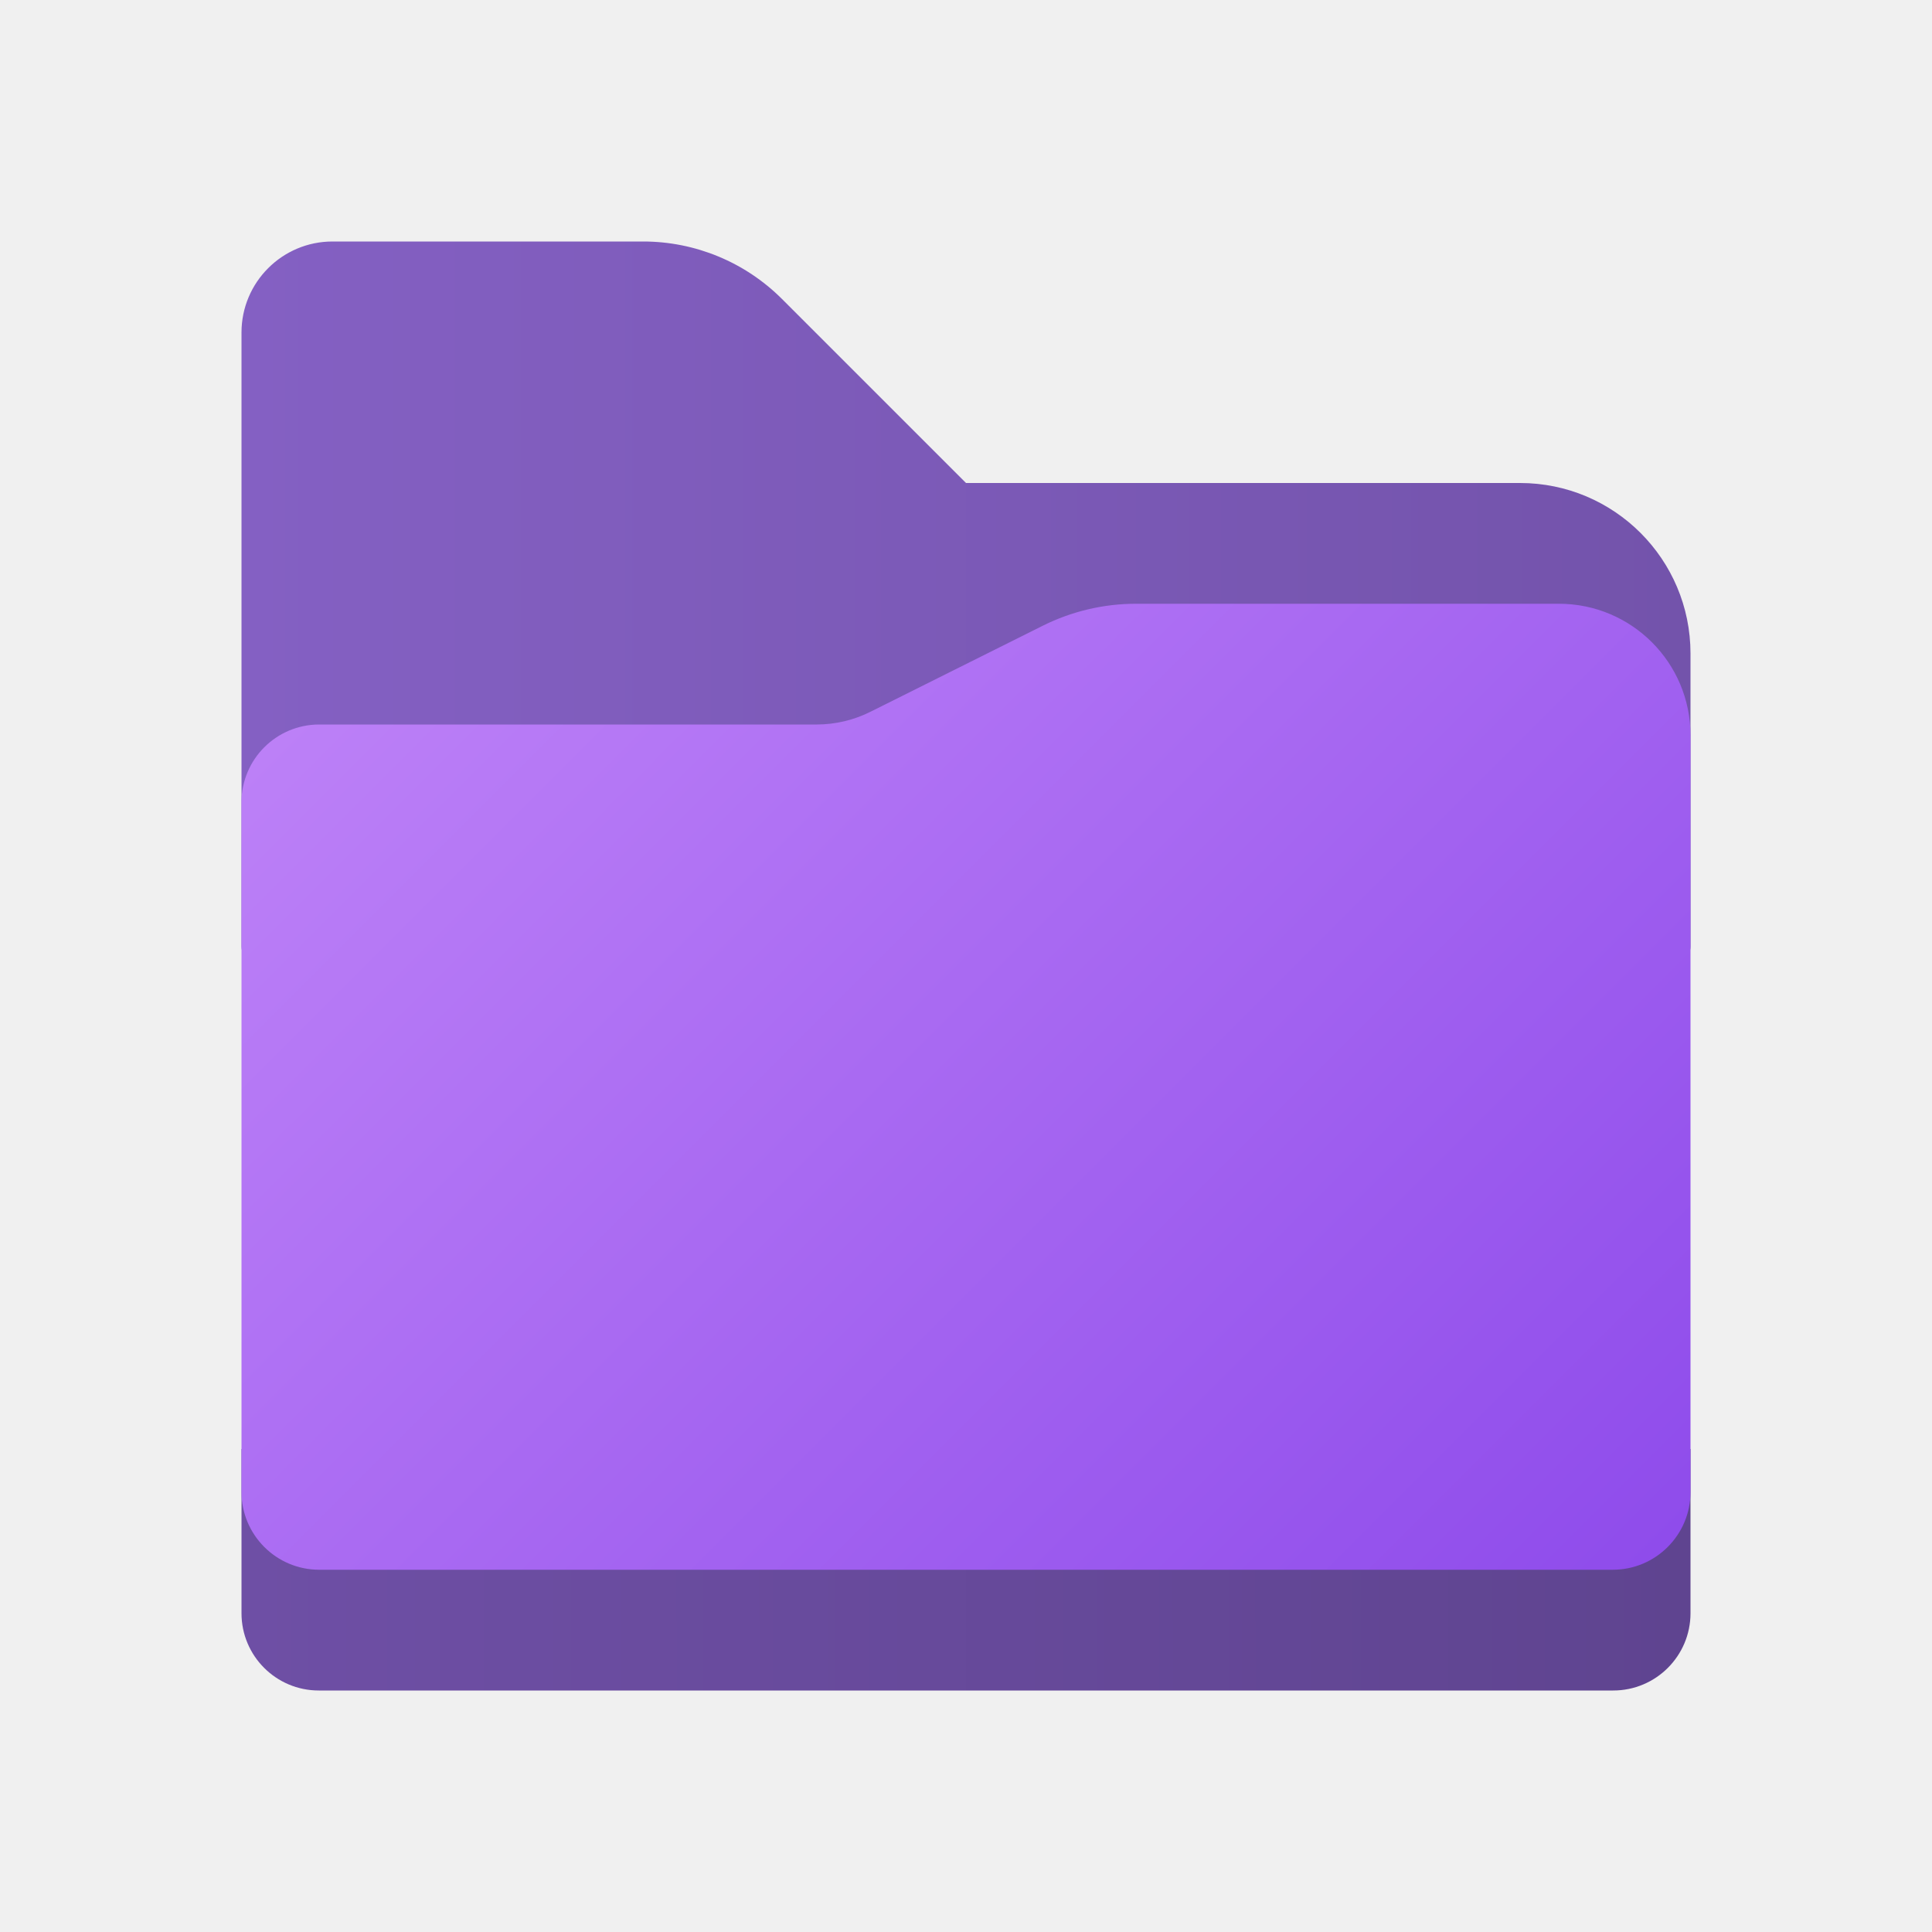
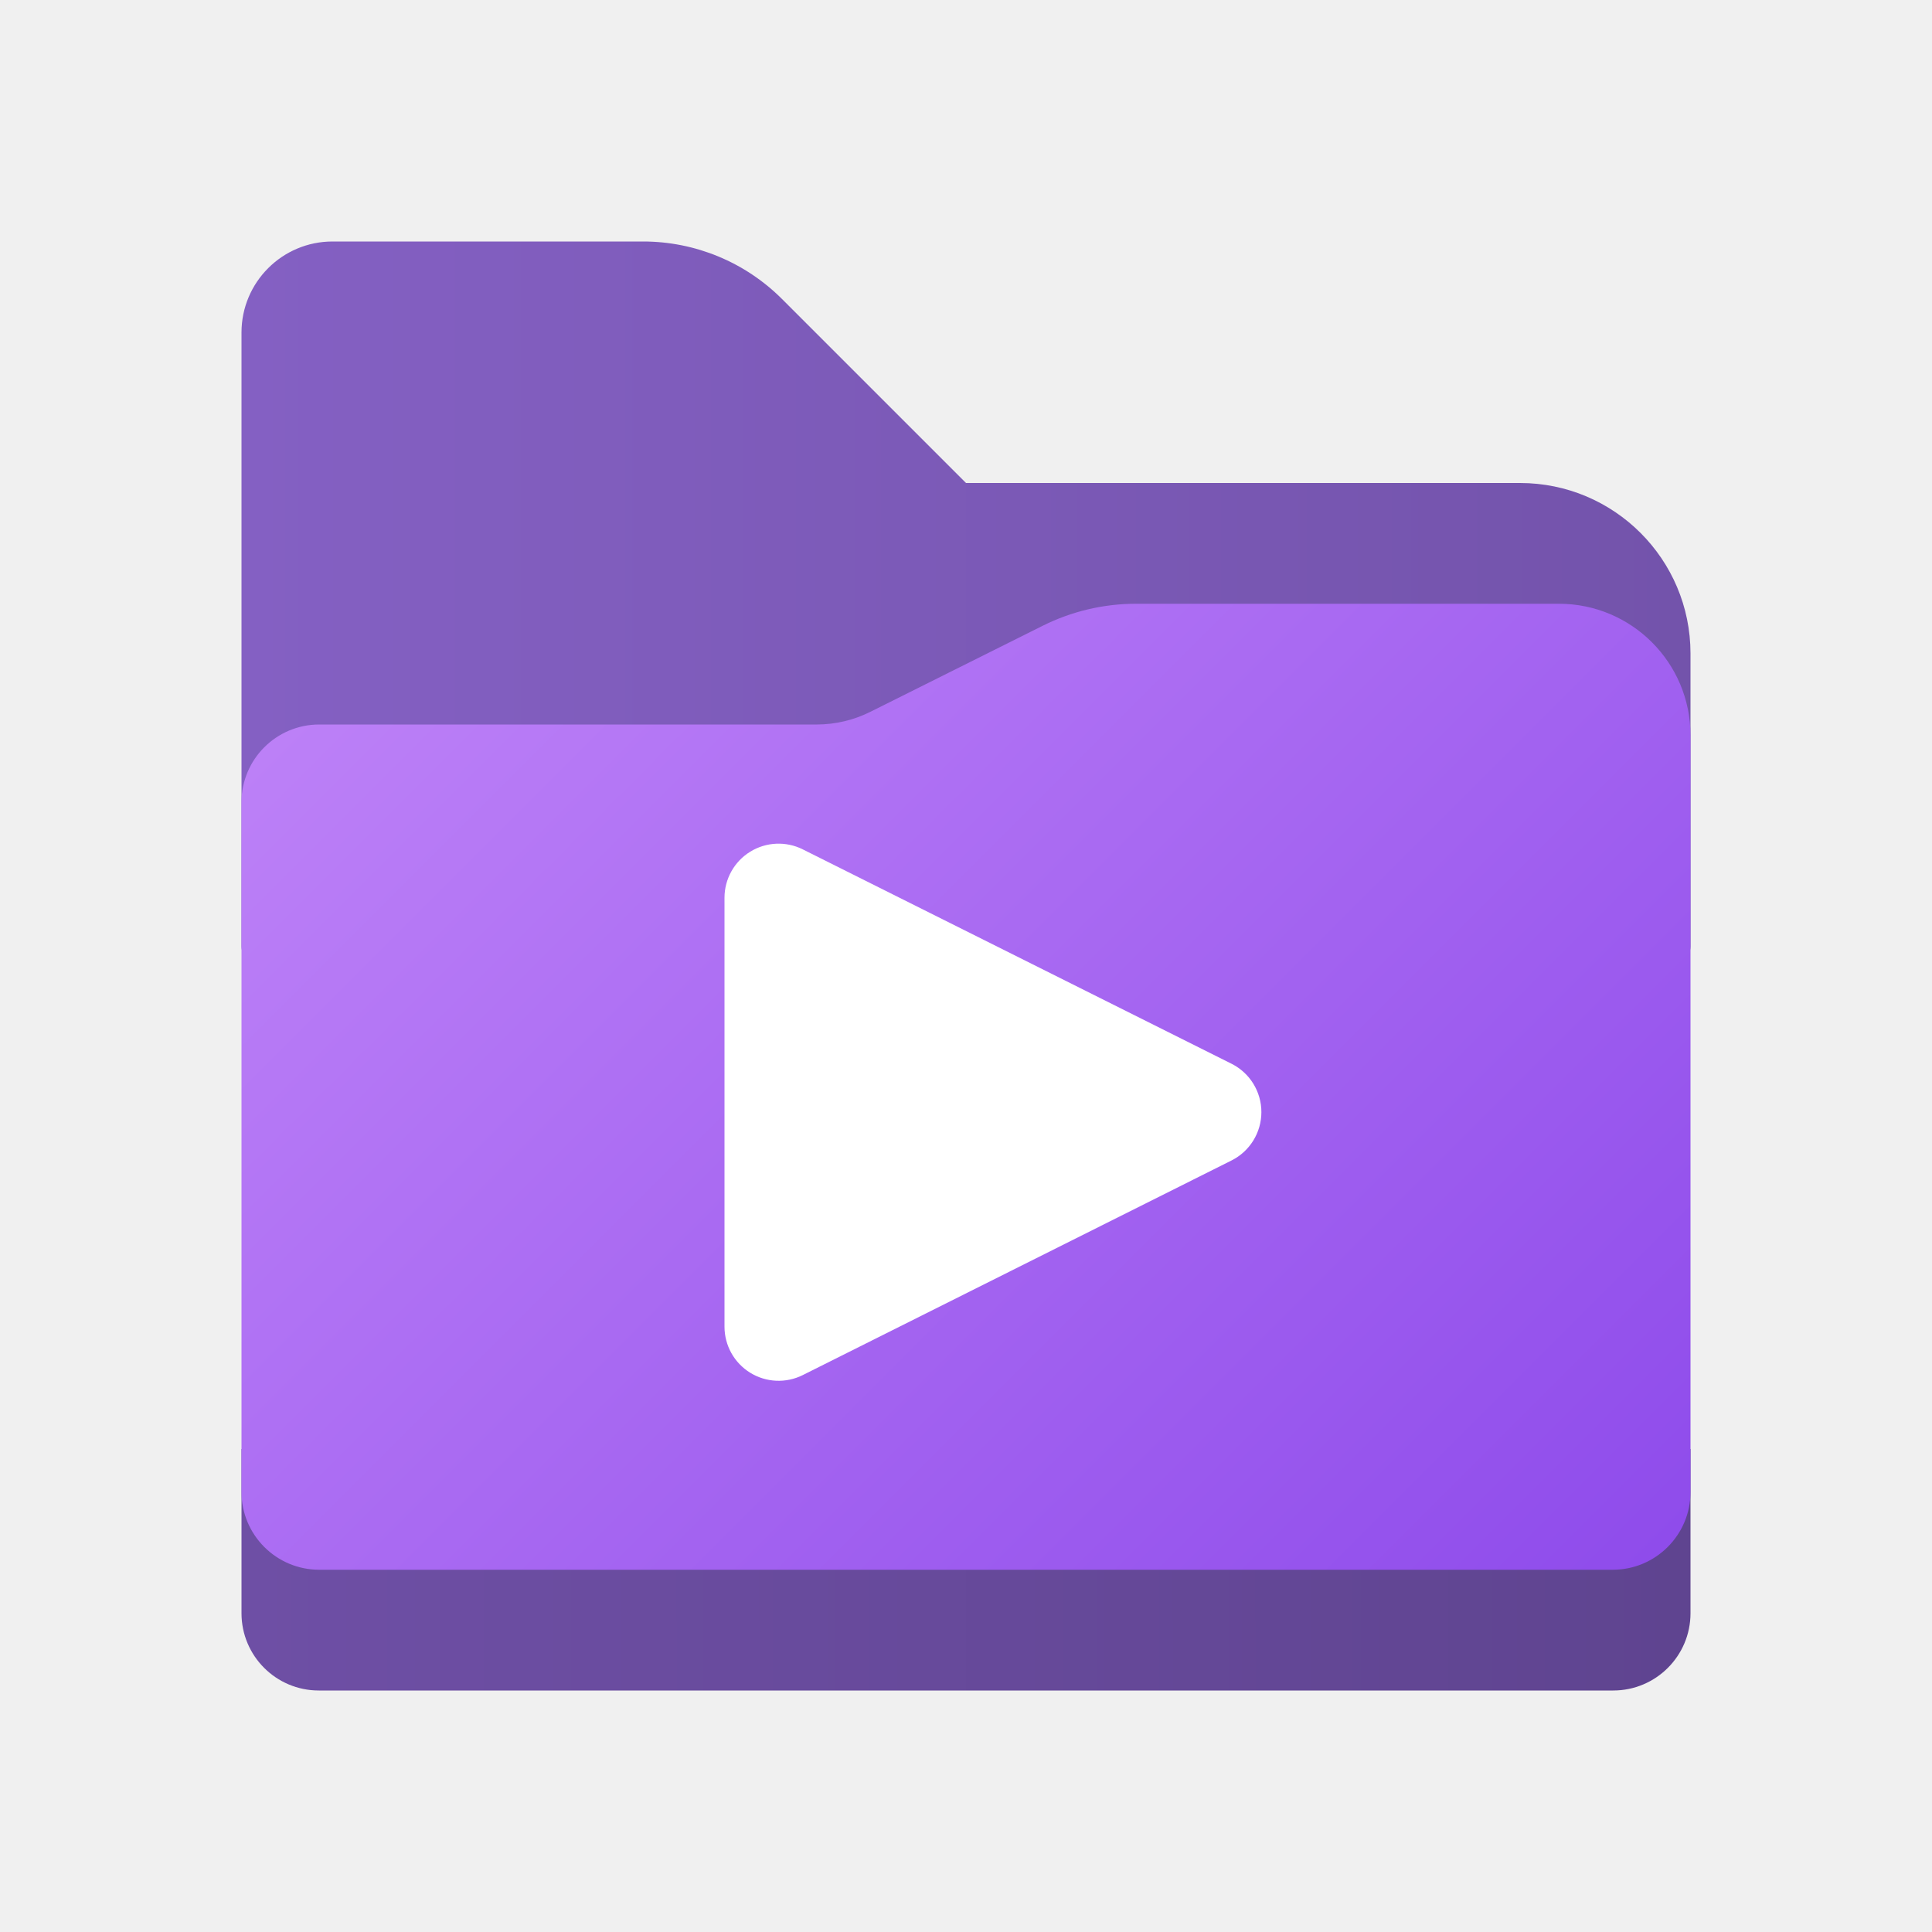
<svg xmlns="http://www.w3.org/2000/svg" id="Camada_1" data-name="Camada 1" viewBox="0 0 8 8">
  <defs>
-     <style>.cls-1{fill:url(#Gradiente_sem_nome_12);}.cls-2{fill:url(#Gradiente_sem_nome_2);}.cls-3{fill:url(#Gradiente_sem_nome_6);}</style>
+     <style>.cls-1{fill:url(#Gradiente_sem_nome_12);}.cls-2{fill:url(#Gradiente_sem_nome_2);}.cls-3{fill:url(#Gradiente_sem_nome_6);}.cls-4{fill:#fff;}</style>
    <linearGradient id="Gradiente_sem_nome_12" x1="1" y1="2.5" x2="7" y2="2.5" gradientUnits="userSpaceOnUse">
      <stop offset="0" stop-color="#8460c3" />
      <stop offset="1" stop-color="#7353ab" />
    </linearGradient>
    <linearGradient id="Gradiente_sem_nome_2" x1="1" y1="6.5" x2="7" y2="6.5" gradientUnits="userSpaceOnUse">
      <stop offset="0" stop-color="#6e4fa5" />
      <stop offset="1" stop-color="#5f4490" />
    </linearGradient>
    <linearGradient id="Gradiente_sem_nome_6" x1="1.812" y1="5.623" x2="6.373" y2="1.062" gradientTransform="matrix(1, 0, 0, -1, 0, 8)" gradientUnits="userSpaceOnUse">
      <stop offset="0" stop-color="#bc80f7" />
      <stop offset="1" stop-color="#8f4ceb" />
    </linearGradient>
  </defs>
  <path class="cls-1" d="M6.294,2H4l-.762-.762A.813.813,0,0,0,2.663,1H1.377A.377.377,0,0,0,1,1.377V3.918A.082.082,0,0,0,1.082,4H6.918A.082.082,0,0,0,7,3.918V2.706A.706.706,0,0,0,6.294,2Z" />
  <path class="cls-2" d="M1,6H7v.68A.32.32,0,0,1,6.68,7H1.32A.32.32,0,0,1,1,6.68H1V6Z" />
  <path class="cls-3" d="M6.455,2.5H4.704a.864.864,0,0,0-.386.091l-.713.356A.498.498,0,0,1,3.382,3H1.321A.322.322,0,0,0,1,3.321V6.178A.322.322,0,0,0,1.322,6.5H6.678A.322.322,0,0,0,7,6.178V3.045A.545.545,0,0,0,6.455,2.5Z" />
+   <path class="cls-4" d="M3,3.717V5.494a.224.224,0,0,0,.324.2L5.1,4.805a.224.224,0,0,0,0-.4L3.324,3.517A.224.224,0,0,0,3,3.717Z" />
</svg>
